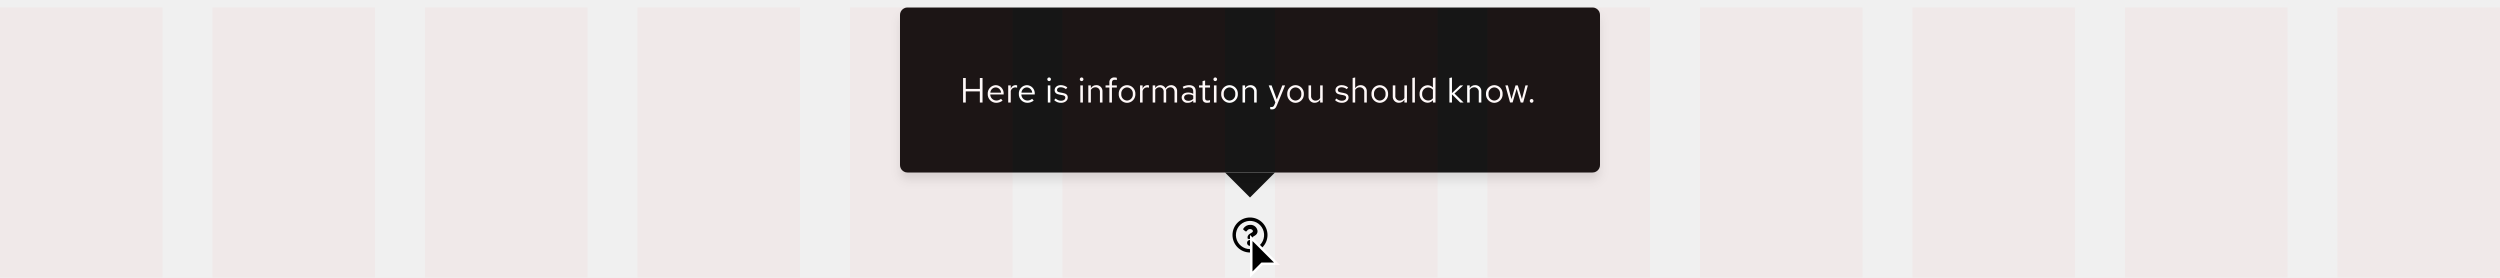
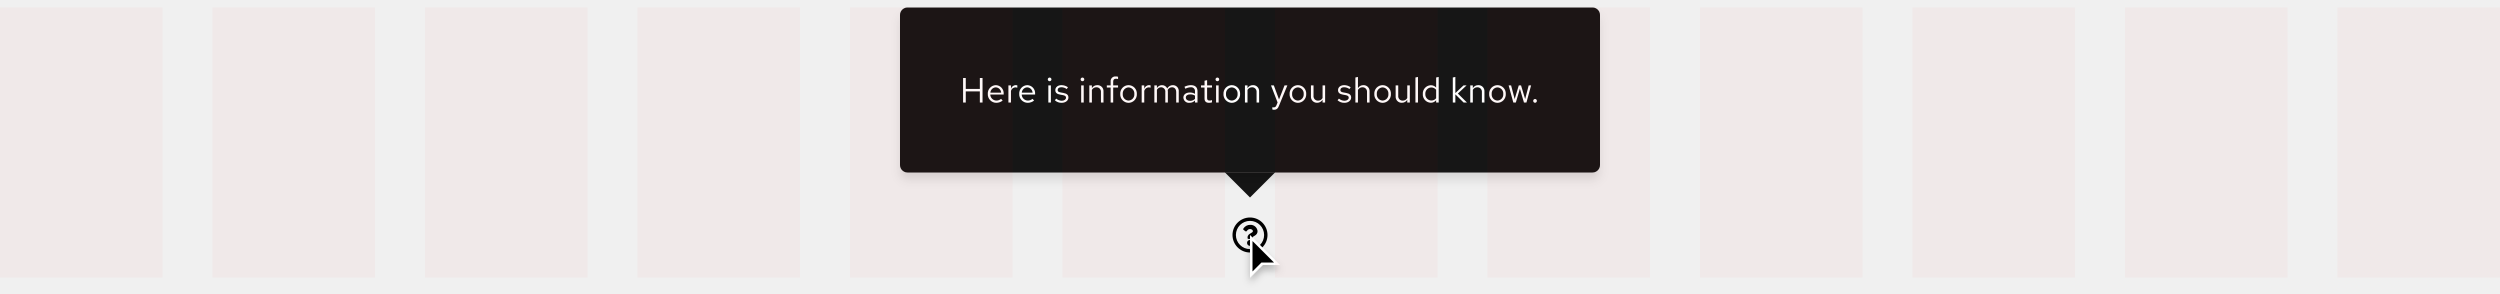
- <svg xmlns="http://www.w3.org/2000/svg" width="1000" height="111" viewBox="0 0 1000 111">
+ <svg xmlns="http://www.w3.org/2000/svg" width="1000" height="117.5" viewBox="0 0 1000 117.5">
  <defs>
-     <style>.a{fill:#fff;}.b{fill:#151515;}.c{opacity:0.03;}.d{fill:red;}.e{filter:url(#a);}</style>
-     <filter id="a" x="354" y="0" width="292" height="78" filterUnits="userSpaceOnUse">
+     <filter id="Cursor" x="495.5" y="91.5" width="21" height="26" filterUnits="userSpaceOnUse">
+       <feOffset dy="2" input="SourceAlpha" />
+       <feGaussianBlur stdDeviation="1.5" result="blur" />
+       <feFlood flood-opacity="0.251" />
+       <feComposite operator="in" in2="blur" />
+       <feComposite in="SourceGraphic" />
+     </filter>
+     <filter id="Rectangle" x="354" y="0" width="292" height="78" filterUnits="userSpaceOnUse">
      <feOffset dy="3" input="SourceAlpha" />
-       <feGaussianBlur stdDeviation="2" result="b" />
+       <feGaussianBlur stdDeviation="2" result="blur-2" />
      <feFlood flood-opacity="0.102" />
-       <feComposite operator="in" in2="b" />
+       <feComposite operator="in" in2="blur-2" />
      <feComposite in="SourceGraphic" />
    </filter>
  </defs>
-   <g transform="translate(-360 -4843)">
-     <path d="M15,8a7,7,0,1,0,7,7,7,7,0,0,0-7-7Zm0,12.645a5.642,5.642,0,1,1,3.992-1.653A5.645,5.645,0,0,1,15,20.645Zm3.027-7.2c0,1.893-2.044,1.922-2.044,2.621v.179a.339.339,0,0,1-.339.339H14.356a.339.339,0,0,1-.339-.339V16c0-1.009.765-1.412,1.343-1.736.5-.278.8-.467.8-.835,0-.487-.621-.81-1.123-.81-.655,0-.957.31-1.381.846a.339.339,0,0,1-.47.06l-.785-.6a.339.339,0,0,1-.075-.462,3.173,3.173,0,0,1,2.839-1.529,2.8,2.8,0,0,1,2.862,2.508Zm-1.842,4.719A1.185,1.185,0,1,1,15,16.976a1.185,1.185,0,0,1,1.185,1.188Z" transform="translate(845 4922)" />
-     <g transform="translate(860 4937)">
-       <path d="M.5,15.793V1.207L10.793,11.5h-6l-.146.146Z" />
-       <path class="a" d="M1,14.586l3.293-3.293L4.586,11h5L1,2.414V14.586M0,17V0L12,12H5Z" />
-     </g>
-     <g transform="translate(363 4624)">
-       <path class="b" d="M10,0,20,10H0Z" transform="translate(507 298) rotate(180)" />
-       <g transform="translate(-3)">
-         <g class="e" transform="matrix(1, 0, 0, 1, 0, 219)">
-           <rect class="b" width="280" height="66" rx="3" transform="translate(360 3)" />
+   <g id="Example_outlined_" data-name="Example (outlined)" transform="translate(-360 -4843)">
+     <g id="Lock-up">
+       <path id="Icon" d="M15,8a7,7,0,1,0,7,7A7,7,0,0,0,15,8Zm0,12.645A5.645,5.645,0,1,1,20.645,15,5.642,5.642,0,0,1,15,20.645Zm3.027-7.2c0,1.893-2.044,1.922-2.044,2.621v.179a.339.339,0,0,1-.339.339H14.356a.339.339,0,0,1-.339-.339V16c0-1.009.765-1.412,1.343-1.736.5-.278.8-.467.8-.835,0-.487-.621-.81-1.123-.81-.655,0-.957.31-1.381.846a.339.339,0,0,1-.47.06l-.785-.6a.339.339,0,0,1-.075-.462,3.173,3.173,0,0,1,2.839-1.529A2.8,2.8,0,0,1,18.027,13.442Zm-1.842,4.719A1.185,1.185,0,1,1,15,16.976,1.187,1.187,0,0,1,16.185,18.161Z" transform="translate(845 4922)" />
+       <g id="Cursor-2" data-name="Cursor" transform="translate(860 4937)">
+         <g transform="matrix(1, 0, 0, 1, -500, -94)" filter="url(#Cursor)">
+           <g id="Cursor-3" data-name="Cursor" transform="translate(500 94)">
+             <path d="M 0.5 15.793 L 0.5 1.207 L 10.793 11.5 L 5 11.5 L 4.793 11.5 L 4.646 11.646 L 0.5 15.793 Z" stroke="none" />
+             <path d="M 1 14.586 L 4.293 11.293 L 4.586 11 L 5 11 L 9.586 11 L 1 2.414 L 1 14.586 M -8.881784197001252e-16 17 L -8.881784197001252e-16 0 L 12 12 L 5 12 L -8.881784197001252e-16 17 Z" stroke="none" fill="#fff" />
+           </g>
        </g>
-         <path class="a" d="M1.232,0H2.31V-4.452H7.938V0H9.016V-9.8H7.938v4.382H2.31V-9.8H1.232Zm9.856-3.416A3.418,3.418,0,0,0,14.476.126a3.935,3.935,0,0,0,2.562-.91l-.644-.7a2.792,2.792,0,0,1-1.876.7A2.459,2.459,0,0,1,12.1-3.206h5.362V-3.5a3.236,3.236,0,0,0-3.136-3.444A3.336,3.336,0,0,0,11.088-3.416Zm3.22-2.632A2.25,2.25,0,0,1,16.436-3.92H12.124A2.258,2.258,0,0,1,14.308-6.048ZM19.278,0H20.3V-4.676a1.921,1.921,0,0,1,1.834-1.386,2.422,2.422,0,0,1,.714.126V-6.86a2.01,2.01,0,0,0-.644-.1,2.031,2.031,0,0,0-1.9,1.484V-6.832H19.278Zm4.256-3.416A3.418,3.418,0,0,0,26.922.126a3.935,3.935,0,0,0,2.562-.91l-.644-.7a2.792,2.792,0,0,1-1.876.7,2.459,2.459,0,0,1-2.422-2.422H29.9V-3.5a3.236,3.236,0,0,0-3.136-3.444A3.336,3.336,0,0,0,23.534-3.416Zm3.22-2.632A2.25,2.25,0,0,1,28.882-3.92H24.57A2.258,2.258,0,0,1,26.754-6.048Zm8.89-2.506a.726.726,0,0,0,.728-.742.723.723,0,0,0-.728-.728.723.723,0,0,0-.728.728A.726.726,0,0,0,35.644-8.554Zm.5,1.722H35.126V0h1.022Zm1.526,5.88A3.788,3.788,0,0,0,40.46.126c1.54,0,2.66-.952,2.646-2.114.014-1.036-.644-1.6-1.988-1.834l-1.134-.21c-.84-.154-1.19-.392-1.19-.98,0-.672.63-1.092,1.484-1.092a3.45,3.45,0,0,1,2.114.77l.546-.7a4.251,4.251,0,0,0-2.618-.91c-1.442,0-2.464.84-2.464,2,0,1.022.658,1.568,1.932,1.792l1.134.2c.854.154,1.218.448,1.218,1.022,0,.672-.616,1.232-1.722,1.232a3.06,3.06,0,0,1-2.156-.9Zm10.976-7.6a.726.726,0,0,0,.728-.742.723.723,0,0,0-.728-.728.723.723,0,0,0-.728.728A.726.726,0,0,0,48.65-8.554Zm.5,1.722H48.132V0h1.022ZM51.324,0h1.022V-5.04a2.03,2.03,0,0,1,1.792-1.05,1.771,1.771,0,0,1,1.834,1.96V0h1.022V-4.424a2.382,2.382,0,0,0-2.464-2.52,2.462,2.462,0,0,0-2.184,1.232v-1.12H51.324Zm6.9-6.832v.84h1.526V0h1.022V-5.992h1.96v-.84h-1.96V-7.9c0-.826.364-1.19,1.12-1.19a2.5,2.5,0,0,1,.84.126v-.924a3.206,3.206,0,0,0-.924-.126,1.879,1.879,0,0,0-2.058,2.1v1.078ZM63.49-3.416A3.384,3.384,0,0,0,66.808.14a3.389,3.389,0,0,0,3.346-3.556,3.365,3.365,0,0,0-3.346-3.528A3.359,3.359,0,0,0,63.49-3.416Zm5.642.014A2.412,2.412,0,0,1,66.808-.77a2.4,2.4,0,0,1-2.3-2.632,2.421,2.421,0,0,1,2.3-2.646A2.424,2.424,0,0,1,69.132-3.4ZM72.016,0h1.022V-4.676a1.921,1.921,0,0,1,1.834-1.386,2.422,2.422,0,0,1,.714.126V-6.86a2.01,2.01,0,0,0-.644-.1,2.031,2.031,0,0,0-1.9,1.484V-6.832H72.016ZM77.07,0h1.022V-5.082A1.9,1.9,0,0,1,79.758-6.09a1.7,1.7,0,0,1,1.694,1.932V0h1.022V-4.41a2.834,2.834,0,0,0-.056-.6A1.921,1.921,0,0,1,84.126-6.09c1.064,0,1.68.756,1.68,1.932V0h1.036V-4.41A2.335,2.335,0,0,0,84.5-6.944a2.551,2.551,0,0,0-2.282,1.33,2.24,2.24,0,0,0-2.086-1.33,2.338,2.338,0,0,0-2.044,1.176V-6.832H77.07ZM91.126.126a2.906,2.906,0,0,0,2.17-.91V0H94.3V-4.536c0-1.582-.98-2.408-2.646-2.408a5.722,5.722,0,0,0-2.576.658l.392.784a4.407,4.407,0,0,1,2.058-.588c1.148,0,1.764.546,1.764,1.694v.924a4.1,4.1,0,0,0-2.072-.518c-1.484,0-2.562.756-2.562,2.016A2.2,2.2,0,0,0,91.126.126ZM89.642-1.988c0-.8.728-1.274,1.722-1.274a3.545,3.545,0,0,1,1.932.5v1.316a2.726,2.726,0,0,1-1.96.784C90.342-.658,89.642-1.19,89.642-1.988Zm7.378.448c0,1.064.6,1.666,1.792,1.666a4.124,4.124,0,0,0,1.2-.182v-.91a2.521,2.521,0,0,1-.966.182c-.728,0-1.008-.294-1.008-1.022V-5.992h1.974v-.84H98.042V-8.806l-1.022.238v1.736H95.606v.84H97.02ZM102.1-8.554a.726.726,0,0,0,.728-.742.723.723,0,0,0-.728-.728.723.723,0,0,0-.728.728A.726.726,0,0,0,102.1-8.554Zm.5,1.722h-1.022V0h1.022Zm1.876,3.416A3.384,3.384,0,0,0,107.8.14a3.389,3.389,0,0,0,3.346-3.556A3.365,3.365,0,0,0,107.8-6.944,3.359,3.359,0,0,0,104.482-3.416Zm5.642.014A2.412,2.412,0,0,1,107.8-.77,2.4,2.4,0,0,1,105.5-3.4a2.421,2.421,0,0,1,2.3-2.646A2.424,2.424,0,0,1,110.124-3.4ZM113.008,0h1.022V-5.04a2.03,2.03,0,0,1,1.792-1.05,1.771,1.771,0,0,1,1.834,1.96V0h1.022V-4.424a2.382,2.382,0,0,0-2.464-2.52,2.462,2.462,0,0,0-2.184,1.232v-1.12h-1.022Zm12.74.952c-.28.7-.644.868-1.106.868a3.447,3.447,0,0,1-.56-.056v.91a2.247,2.247,0,0,0,.658.1c1.022,0,1.54-.434,1.96-1.512l3.332-8.092h-1.12l-2.2,5.628-2.072-5.628h-1.148L126.14-.014Zm5.138-4.368A3.384,3.384,0,0,0,134.2.14a3.389,3.389,0,0,0,3.346-3.556A3.365,3.365,0,0,0,134.2-6.944,3.359,3.359,0,0,0,130.886-3.416Zm5.642.014A2.412,2.412,0,0,1,134.2-.77a2.4,2.4,0,0,1-2.3-2.632,2.421,2.421,0,0,1,2.3-2.646A2.424,2.424,0,0,1,136.528-3.4Zm3.906-3.43h-1.022v4.424a2.382,2.382,0,0,0,2.464,2.52A2.462,2.462,0,0,0,144.06-1.12V0h1.022V-6.832H144.06v5.04a2.03,2.03,0,0,1-1.792,1.05,1.771,1.771,0,0,1-1.834-1.96ZM150-.952A3.788,3.788,0,0,0,152.782.126c1.54,0,2.66-.952,2.646-2.114.014-1.036-.644-1.6-1.988-1.834l-1.134-.21c-.84-.154-1.19-.392-1.19-.98,0-.672.63-1.092,1.484-1.092a3.45,3.45,0,0,1,2.114.77l.546-.7a4.251,4.251,0,0,0-2.618-.91c-1.442,0-2.464.84-2.464,2,0,1.022.658,1.568,1.932,1.792l1.134.2c.854.154,1.218.448,1.218,1.022,0,.672-.616,1.232-1.722,1.232a3.06,3.06,0,0,1-2.156-.9ZM161.7,0h1.022V-4.424a2.382,2.382,0,0,0-2.464-2.52,2.462,2.462,0,0,0-2.184,1.232v-4.3l-1.022.21V0h1.022V-5.04a2.03,2.03,0,0,1,1.792-1.05A1.771,1.771,0,0,1,161.7-4.13Zm2.884-3.416A3.384,3.384,0,0,0,167.9.14a3.389,3.389,0,0,0,3.346-3.556A3.365,3.365,0,0,0,167.9-6.944,3.359,3.359,0,0,0,164.584-3.416Zm5.642.014A2.412,2.412,0,0,1,167.9-.77a2.4,2.4,0,0,1-2.3-2.632,2.421,2.421,0,0,1,2.3-2.646A2.424,2.424,0,0,1,170.226-3.4Zm3.906-3.43H173.11v4.424a2.382,2.382,0,0,0,2.464,2.52,2.462,2.462,0,0,0,2.184-1.232V0h1.022V-6.832h-1.022v5.04a2.03,2.03,0,0,1-1.792,1.05,1.771,1.771,0,0,1-1.834-1.96Zm7.826-3.178-1.022.21V0h1.022ZM189.182,0H190.2V-10.01l-1.036.21v3.822a2.8,2.8,0,0,0-2.114-.938,3.329,3.329,0,0,0-3.22,3.514A3.308,3.308,0,0,0,187,.1a2.747,2.747,0,0,0,2.184-1.022Zm-4.326-3.416a2.428,2.428,0,0,1,2.38-2.6,2.462,2.462,0,0,1,1.932.91v3.4a2.36,2.36,0,0,1-1.932.91A2.44,2.44,0,0,1,184.856-3.416ZM195.762,0h1.022V-3.262L200.074,0h1.358l-3.64-3.584,3.472-3.248h-1.232l-3.248,3.08V-10.01l-1.022.21Zm7.1,0h1.022V-5.04a2.03,2.03,0,0,1,1.792-1.05,1.771,1.771,0,0,1,1.834,1.96V0h1.022V-4.424a2.382,2.382,0,0,0-2.464-2.52,2.462,2.462,0,0,0-2.184,1.232v-1.12H202.86Zm7.532-3.416A3.384,3.384,0,0,0,213.71.14a3.389,3.389,0,0,0,3.346-3.556,3.365,3.365,0,0,0-3.346-3.528A3.359,3.359,0,0,0,210.392-3.416Zm5.642.014A2.412,2.412,0,0,1,213.71-.77a2.4,2.4,0,0,1-2.3-2.632,2.421,2.421,0,0,1,2.3-2.646A2.424,2.424,0,0,1,216.034-3.4Zm5,3.4,1.624-5.516L224.28,0h.994l1.876-6.832h-.98l-1.414,5.46-1.638-5.46h-.91l-1.624,5.474-1.428-5.474h-1.008L220.024,0Zm7.616-1.414a.753.753,0,0,0-.742.77.75.75,0,0,0,.742.756.747.747,0,0,0,.728-.756A.751.751,0,0,0,228.648-1.414Z" transform="translate(384 260)" />
+       </g>
+       <g id="Tooltip" transform="translate(363 4624)">
+         <path id="Polygon" d="M10,0,20,10H0Z" transform="translate(507 298) rotate(180)" fill="#151515" />
+         <rect id="Rectangle-2" data-name="Rectangle" width="20" height="20" transform="translate(487 268)" fill="#1d1414" />
+         <g id="Box" transform="translate(-3)">
+           <g transform="matrix(1, 0, 0, 1, 0, 219)" filter="url(#Rectangle)">
+             <rect id="Rectangle-3" data-name="Rectangle" width="280" height="66" rx="3" transform="translate(360 3)" fill="#151515" />
+           </g>
+           <path id="Path" d="M1.232,0H2.31V-4.452H7.938V0H9.016V-9.8H7.938v4.382H2.31V-9.8H1.232ZM17.066-.784l-.644-.686a2.792,2.792,0,0,1-1.876.7A2.49,2.49,0,0,1,12.11-3.192h5.362V-3.5a3.228,3.228,0,0,0-3.136-3.444,3.325,3.325,0,0,0-3.22,3.528A3.41,3.41,0,0,0,14.5.126,3.989,3.989,0,0,0,17.066-.784ZM14.322-6.062A2.256,2.256,0,0,1,16.464-3.92H12.138A2.282,2.282,0,0,1,14.322-6.062ZM19.362,0h1.022V-4.676a1.947,1.947,0,0,1,1.834-1.386,2.554,2.554,0,0,1,.714.126V-6.86a1.94,1.94,0,0,0-.644-.1,2.041,2.041,0,0,0-1.9,1.512V-6.832H19.362ZM29.638-.784l-.644-.686a2.792,2.792,0,0,1-1.876.7,2.49,2.49,0,0,1-2.436-2.422h5.362V-3.5a3.228,3.228,0,0,0-3.136-3.444,3.325,3.325,0,0,0-3.22,3.528A3.41,3.41,0,0,0,27.076.126,3.989,3.989,0,0,0,29.638-.784ZM26.894-6.062A2.256,2.256,0,0,1,29.036-3.92H24.71A2.282,2.282,0,0,1,26.894-6.062Zm8.96-2.45a.726.726,0,0,0,.728-.742.741.741,0,0,0-.728-.728.744.744,0,0,0-.742.728A.729.729,0,0,0,35.854-8.512Zm.5,1.68H35.336V0h1.022ZM37.94-.882A3.9,3.9,0,0,0,40.712.126c1.512,0,2.66-.924,2.66-2.114,0-1.008-.616-1.582-1.988-1.834l-1.148-.21c-.882-.154-1.176-.42-1.176-.98,0-.672.588-1.092,1.484-1.092a3.624,3.624,0,0,1,2.142.728l.5-.714a4.417,4.417,0,0,0-2.6-.854c-1.442,0-2.464.826-2.464,2,0,.994.6,1.554,1.932,1.792l1.12.2c.868.168,1.232.462,1.232,1.022,0,.714-.728,1.232-1.722,1.232a3.563,3.563,0,0,1-2.2-.854Zm11.046-7.63a.726.726,0,0,0,.728-.742.741.741,0,0,0-.728-.728.744.744,0,0,0-.742.728A.729.729,0,0,0,48.986-8.512Zm.5,1.68H48.468V0H49.49ZM51.73,0h1.022V-5.04a2.014,2.014,0,0,1,1.792-1.05,1.771,1.771,0,0,1,1.834,1.96V0H57.4V-4.424a2.378,2.378,0,0,0-2.478-2.52,2.462,2.462,0,0,0-2.17,1.218V-6.832H51.73Zm7-6.832v.84h1.526V0h1.022V-5.992h1.946v-.84H61.278V-8.316c0-.812.336-1.19,1.12-1.19a2.818,2.818,0,0,1,.826.126V-10.3a2.887,2.887,0,0,0-.924-.126,1.875,1.875,0,0,0-2.044,2.1v1.5Zm5.362,3.416A3.384,3.384,0,0,0,67.41.14a3.378,3.378,0,0,0,3.332-3.556A3.353,3.353,0,0,0,67.41-6.944,3.351,3.351,0,0,0,64.092-3.416ZM67.41-.77A2.409,2.409,0,0,1,65.1-3.4a2.43,2.43,0,0,1,2.31-2.646A2.44,2.44,0,0,1,69.734-3.4,2.427,2.427,0,0,1,67.41-.77ZM72.674,0H73.7V-4.676A1.947,1.947,0,0,1,75.53-6.062a2.554,2.554,0,0,1,.714.126V-6.86a1.94,1.94,0,0,0-.644-.1,2.041,2.041,0,0,0-1.9,1.512V-6.832H72.674Zm5.068,0h1.022V-5.082A1.872,1.872,0,0,1,80.43-6.09a1.7,1.7,0,0,1,1.694,1.932V0h1.022V-4.41a2.834,2.834,0,0,0-.056-.6A1.9,1.9,0,0,1,84.8-6.09c1.036,0,1.68.742,1.68,1.932V0H87.5V-4.41a2.325,2.325,0,0,0-2.324-2.534,2.524,2.524,0,0,0-2.282,1.33,2.245,2.245,0,0,0-2.1-1.33,2.34,2.34,0,0,0-2.03,1.176V-6.832H77.742ZM91.826.126A2.933,2.933,0,0,0,94-.8V0H95V-4.536c0-1.554-.952-2.408-2.646-2.408a5.853,5.853,0,0,0-2.576.658l.378.784a4.511,4.511,0,0,1,2.072-.588A1.538,1.538,0,0,1,94-4.4v.938A3.956,3.956,0,0,0,91.91-3.99c-1.54,0-2.562.812-2.562,2.03A2.206,2.206,0,0,0,91.826.126Zm-1.5-2.114c0-.756.686-1.26,1.736-1.26A3.606,3.606,0,0,1,94-2.758v1.316a2.7,2.7,0,0,1-1.96.784C91.014-.658,90.328-1.19,90.328-1.988Zm7.49.448c0,1.092.616,1.666,1.792,1.666a3.837,3.837,0,0,0,1.19-.182v-.91a2.454,2.454,0,0,1-.966.182c-.714,0-.994-.294-.994-1.022V-5.992h1.96v-.84H98.84V-8.946l-1.022.238v1.876H96.4v.84h1.414Zm5.138-6.972a.726.726,0,0,0,.728-.742.741.741,0,0,0-.728-.728.744.744,0,0,0-.742.728A.729.729,0,0,0,102.956-8.512Zm.5,1.68h-1.022V0h1.022Zm1.932,3.416A3.384,3.384,0,0,0,108.71.14a3.378,3.378,0,0,0,3.332-3.556,3.353,3.353,0,0,0-3.332-3.528A3.351,3.351,0,0,0,105.392-3.416ZM108.71-.77A2.409,2.409,0,0,1,106.4-3.4a2.43,2.43,0,0,1,2.31-2.646A2.44,2.44,0,0,1,111.034-3.4,2.427,2.427,0,0,1,108.71-.77Zm5.264.77H115V-5.04a2.014,2.014,0,0,1,1.792-1.05,1.771,1.771,0,0,1,1.834,1.96V0h1.022V-4.424a2.378,2.378,0,0,0-2.478-2.52A2.462,2.462,0,0,0,115-5.726V-6.832h-1.022Zm12.614,1.092c-.252.616-.574.868-1.092.868a2.379,2.379,0,0,1-.56-.056v.91a2.344,2.344,0,0,0,.658.1c1.008,0,1.526-.406,1.96-1.512l3.388-8.232h-1.134l-2.2,5.614-2.072-5.614H124.4l2.632,6.818Zm5.25-4.508A3.384,3.384,0,0,0,135.156.14a3.378,3.378,0,0,0,3.332-3.556,3.353,3.353,0,0,0-3.332-3.528A3.351,3.351,0,0,0,131.838-3.416ZM135.156-.77a2.409,2.409,0,0,1-2.31-2.632,2.43,2.43,0,0,1,2.31-2.646A2.44,2.44,0,0,1,137.48-3.4,2.427,2.427,0,0,1,135.156-.77Zm6.258-6.062h-1.036v4.41A2.389,2.389,0,0,0,142.856.112a2.446,2.446,0,0,0,2.17-1.218V0h1.022V-6.832h-1.022v5.054a2.028,2.028,0,0,1-1.792,1.036,1.765,1.765,0,0,1-1.82-1.974Zm9.618,5.95A3.9,3.9,0,0,0,153.8.126c1.512,0,2.66-.924,2.66-2.114,0-1.008-.616-1.582-1.988-1.834l-1.148-.21c-.882-.154-1.176-.42-1.176-.98,0-.672.588-1.092,1.484-1.092a3.624,3.624,0,0,1,2.142.728l.5-.714a4.417,4.417,0,0,0-2.6-.854c-1.442,0-2.464.826-2.464,2,0,.994.6,1.554,1.932,1.792l1.12.2c.868.168,1.232.462,1.232,1.022,0,.714-.728,1.232-1.722,1.232a3.563,3.563,0,0,1-2.2-.854ZM158.158,0h1.022V-5.04a2.014,2.014,0,0,1,1.792-1.05,1.771,1.771,0,0,1,1.834,1.96V0h1.022V-4.424a2.378,2.378,0,0,0-2.478-2.52,2.462,2.462,0,0,0-2.17,1.218V-10.22l-1.022.21Zm7.56-3.416A3.384,3.384,0,0,0,169.036.14a3.378,3.378,0,0,0,3.332-3.556,3.353,3.353,0,0,0-3.332-3.528A3.351,3.351,0,0,0,165.718-3.416ZM169.036-.77a2.409,2.409,0,0,1-2.31-2.632,2.43,2.43,0,0,1,2.31-2.646A2.44,2.44,0,0,1,171.36-3.4,2.427,2.427,0,0,1,169.036-.77Zm6.258-6.062h-1.036v4.41A2.389,2.389,0,0,0,176.736.112a2.446,2.446,0,0,0,2.17-1.218V0h1.022V-6.832h-1.022v5.054a2.028,2.028,0,0,1-1.792,1.036,1.765,1.765,0,0,1-1.82-1.974Zm7.9-3.388-1.022.21V0h1.022ZM190.456,0h1.022V-10.22l-1.022.21v4.046a2.783,2.783,0,0,0-2.128-.952A3.327,3.327,0,0,0,185.122-3.4a3.3,3.3,0,0,0,3.15,3.5A2.692,2.692,0,0,0,190.456-.91ZM186.13-3.416a2.438,2.438,0,0,1,2.394-2.6,2.45,2.45,0,0,1,1.932.924v3.388a2.34,2.34,0,0,1-1.932.91A2.451,2.451,0,0,1,186.13-3.416ZM197.12,0h1.022V-3.262L201.432,0h1.344L199.15-3.584l3.472-3.248H201.39l-3.248,3.066V-10.22l-1.022.21Zm6.986,0h1.022V-5.04a2.014,2.014,0,0,1,1.792-1.05,1.771,1.771,0,0,1,1.834,1.96V0h1.022V-4.424a2.378,2.378,0,0,0-2.478-2.52,2.462,2.462,0,0,0-2.17,1.218V-6.832h-1.022Zm7.56-3.416A3.384,3.384,0,0,0,214.984.14a3.378,3.378,0,0,0,3.332-3.556,3.353,3.353,0,0,0-3.332-3.528A3.351,3.351,0,0,0,211.666-3.416ZM214.984-.77a2.409,2.409,0,0,1-2.31-2.632,2.43,2.43,0,0,1,2.31-2.646A2.44,2.44,0,0,1,217.308-3.4,2.427,2.427,0,0,1,214.984-.77Zm7.35.77,1.624-5.516L225.582,0h.994l1.862-6.832h-.966l-1.414,5.46-1.638-5.46h-.91l-1.638,5.46-1.428-5.46h-.994L221.326,0Zm7.686-1.414a.75.75,0,0,0-.742.756.753.753,0,0,0,.742.77.751.751,0,0,0,.728-.77A.747.747,0,0,0,230.02-1.414Z" transform="translate(384 260)" fill="#fff" />
+         </g>
      </g>
    </g>
-     <g class="c">
-       <rect class="d" width="65" height="108" transform="translate(1295 4846)" />
-       <rect class="d" width="65" height="108" transform="translate(1210 4846)" />
-       <rect class="d" width="65" height="108" transform="translate(1125 4846)" />
-       <rect class="d" width="65" height="108" transform="translate(1040 4846)" />
-       <rect class="d" width="65" height="108" transform="translate(955 4846)" />
-       <rect class="d" width="65" height="108" transform="translate(870 4846)" />
-       <rect class="d" width="65" height="108" transform="translate(785 4846)" />
-       <rect class="d" width="65" height="108" transform="translate(700 4846)" />
-       <rect class="d" width="65" height="108" transform="translate(615 4846)" />
-       <rect class="d" width="65" height="108" transform="translate(530 4846)" />
-       <rect class="d" width="65" height="108" transform="translate(445 4846)" />
-       <rect class="d" width="65" height="108" transform="translate(360 4846)" />
+     <g id="Grid" opacity="0.03">
+       <rect id="Rectangle-4" data-name="Rectangle" width="65" height="108" transform="translate(1295 4846)" fill="red" />
+       <rect id="Rectangle-5" data-name="Rectangle" width="65" height="108" transform="translate(1210 4846)" fill="red" />
+       <rect id="Rectangle-6" data-name="Rectangle" width="65" height="108" transform="translate(1125 4846)" fill="red" />
+       <rect id="Rectangle-7" data-name="Rectangle" width="65" height="108" transform="translate(1040 4846)" fill="red" />
+       <rect id="Rectangle-8" data-name="Rectangle" width="65" height="108" transform="translate(955 4846)" fill="red" />
+       <rect id="Rectangle-9" data-name="Rectangle" width="65" height="108" transform="translate(870 4846)" fill="red" />
+       <rect id="Rectangle-10" data-name="Rectangle" width="65" height="108" transform="translate(785 4846)" fill="red" />
+       <rect id="Rectangle-11" data-name="Rectangle" width="65" height="108" transform="translate(700 4846)" fill="red" />
+       <rect id="Rectangle-12" data-name="Rectangle" width="65" height="108" transform="translate(615 4846)" fill="red" />
+       <rect id="Rectangle-13" data-name="Rectangle" width="65" height="108" transform="translate(530 4846)" fill="red" />
+       <rect id="Rectangle-14" data-name="Rectangle" width="65" height="108" transform="translate(445 4846)" fill="red" />
+       <rect id="Rectangle-15" data-name="Rectangle" width="65" height="108" transform="translate(360 4846)" fill="red" />
    </g>
  </g>
</svg>
